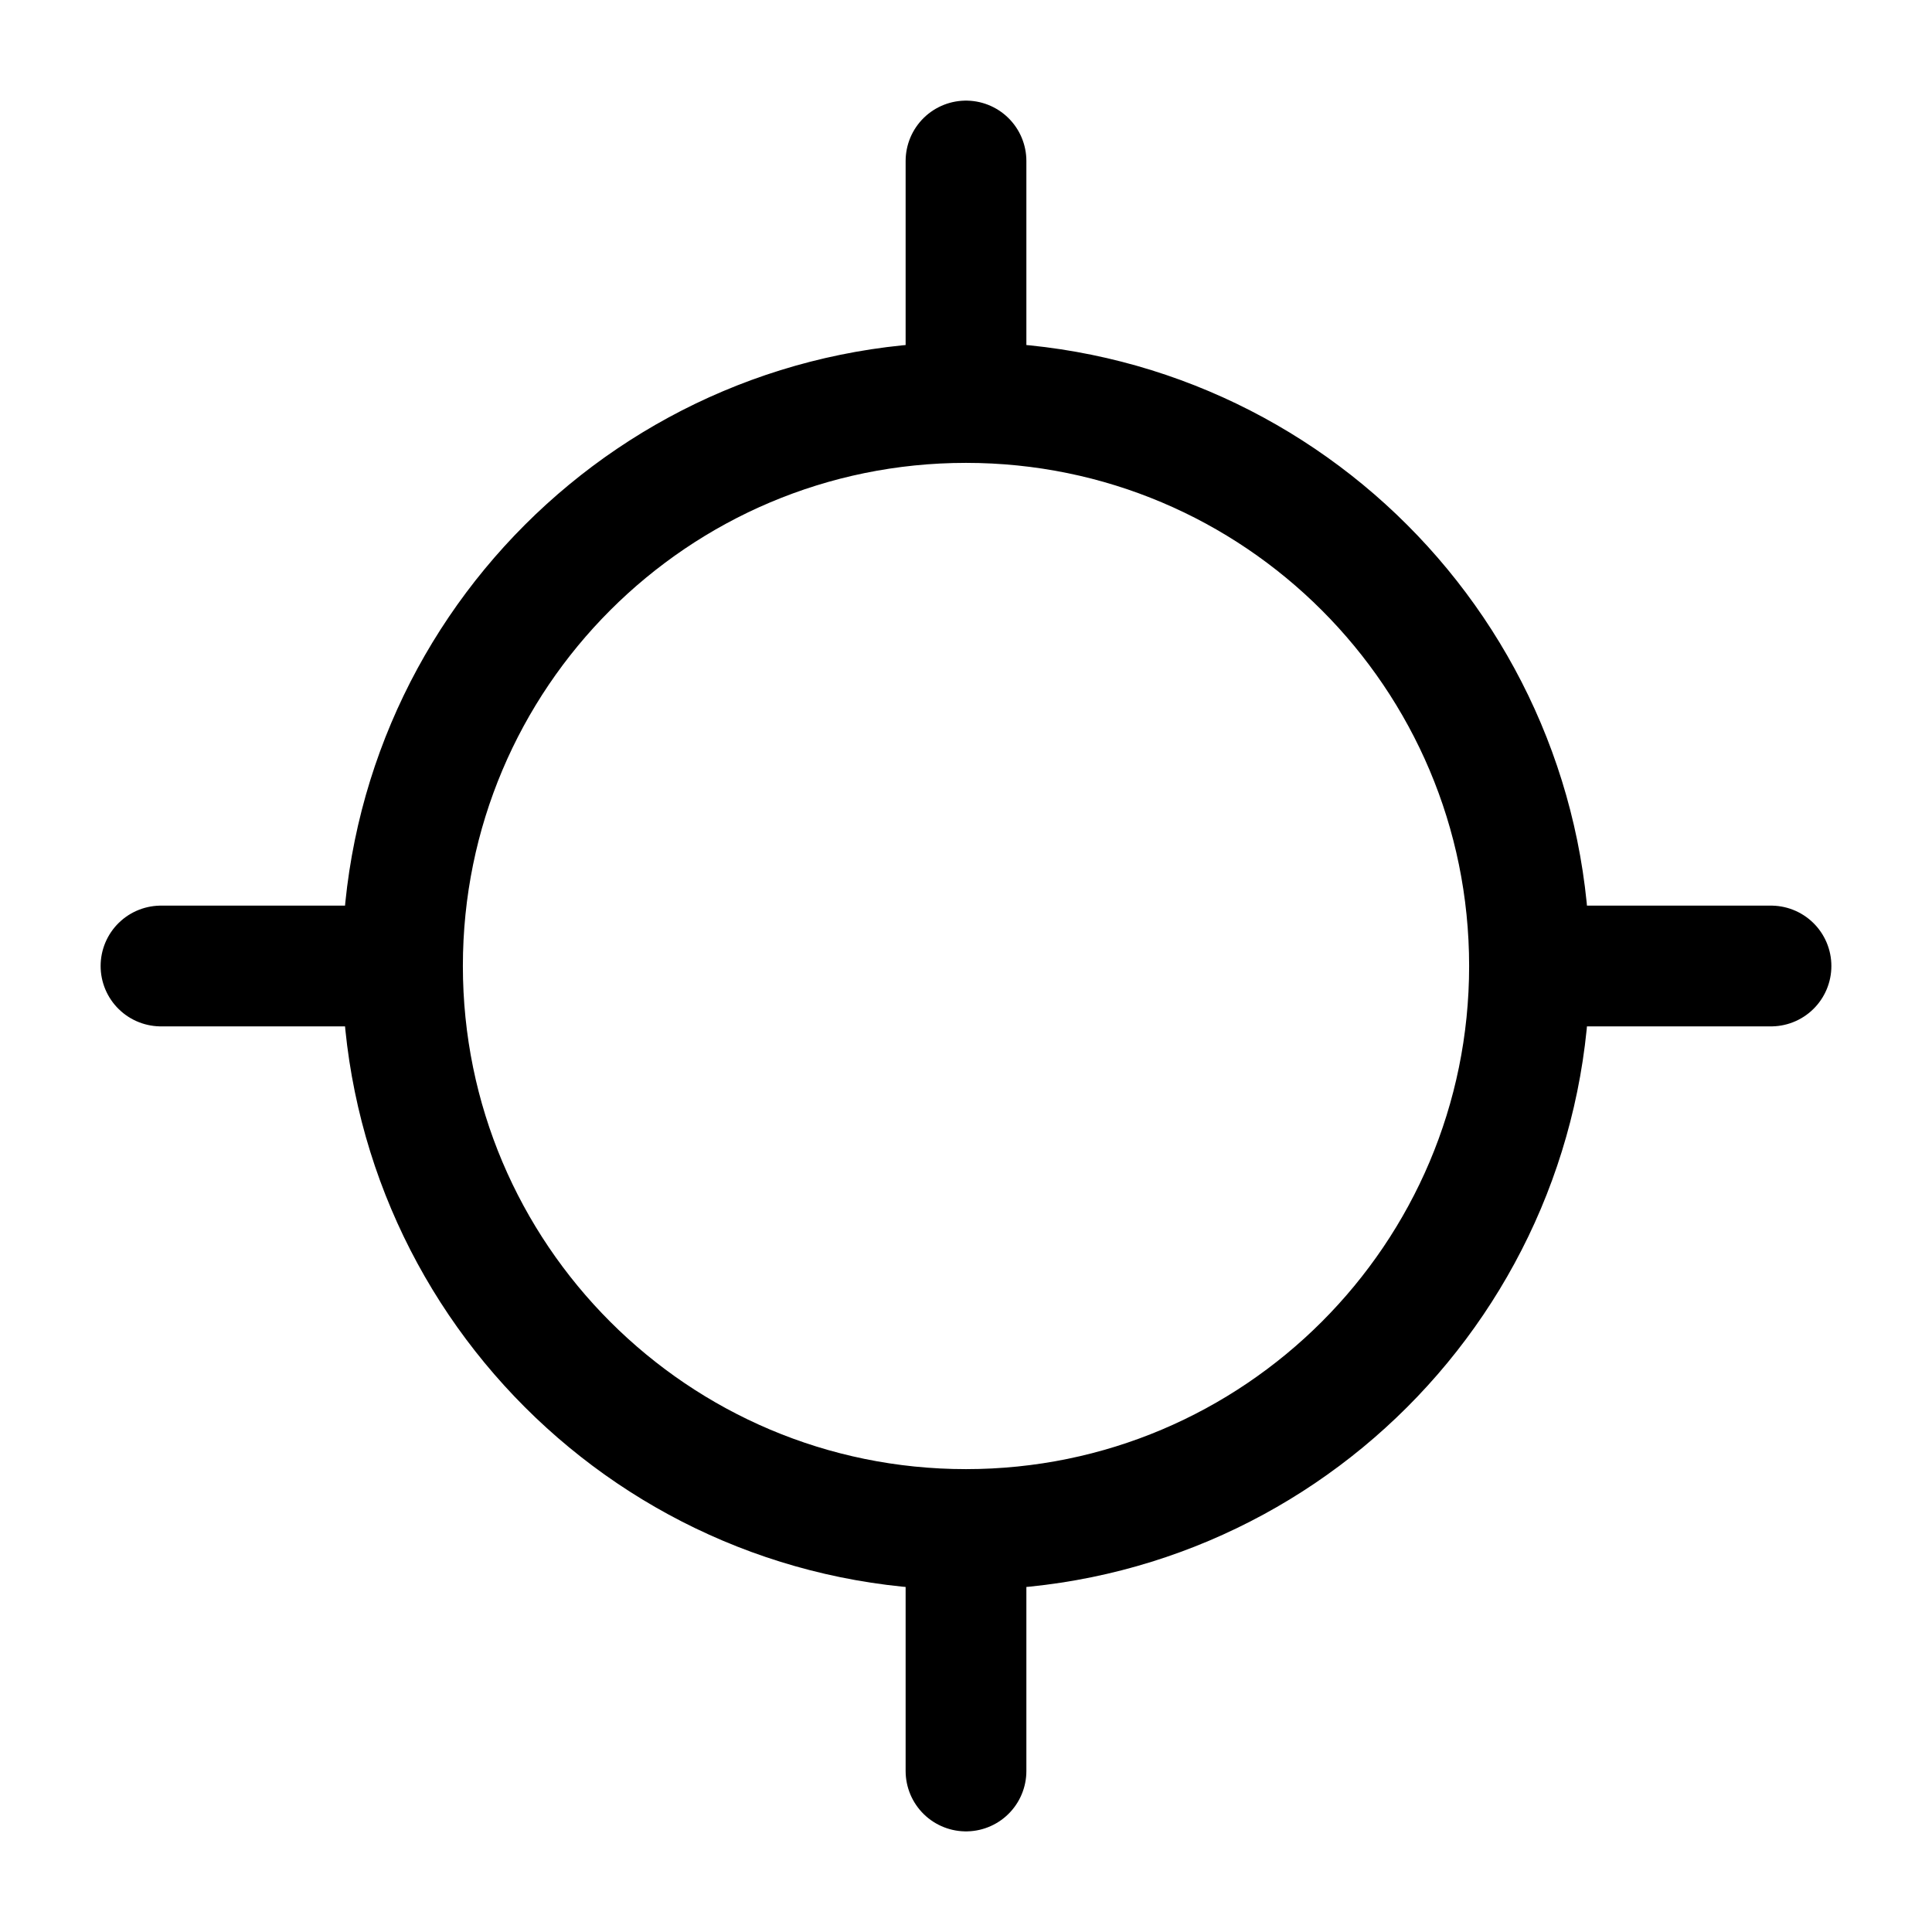
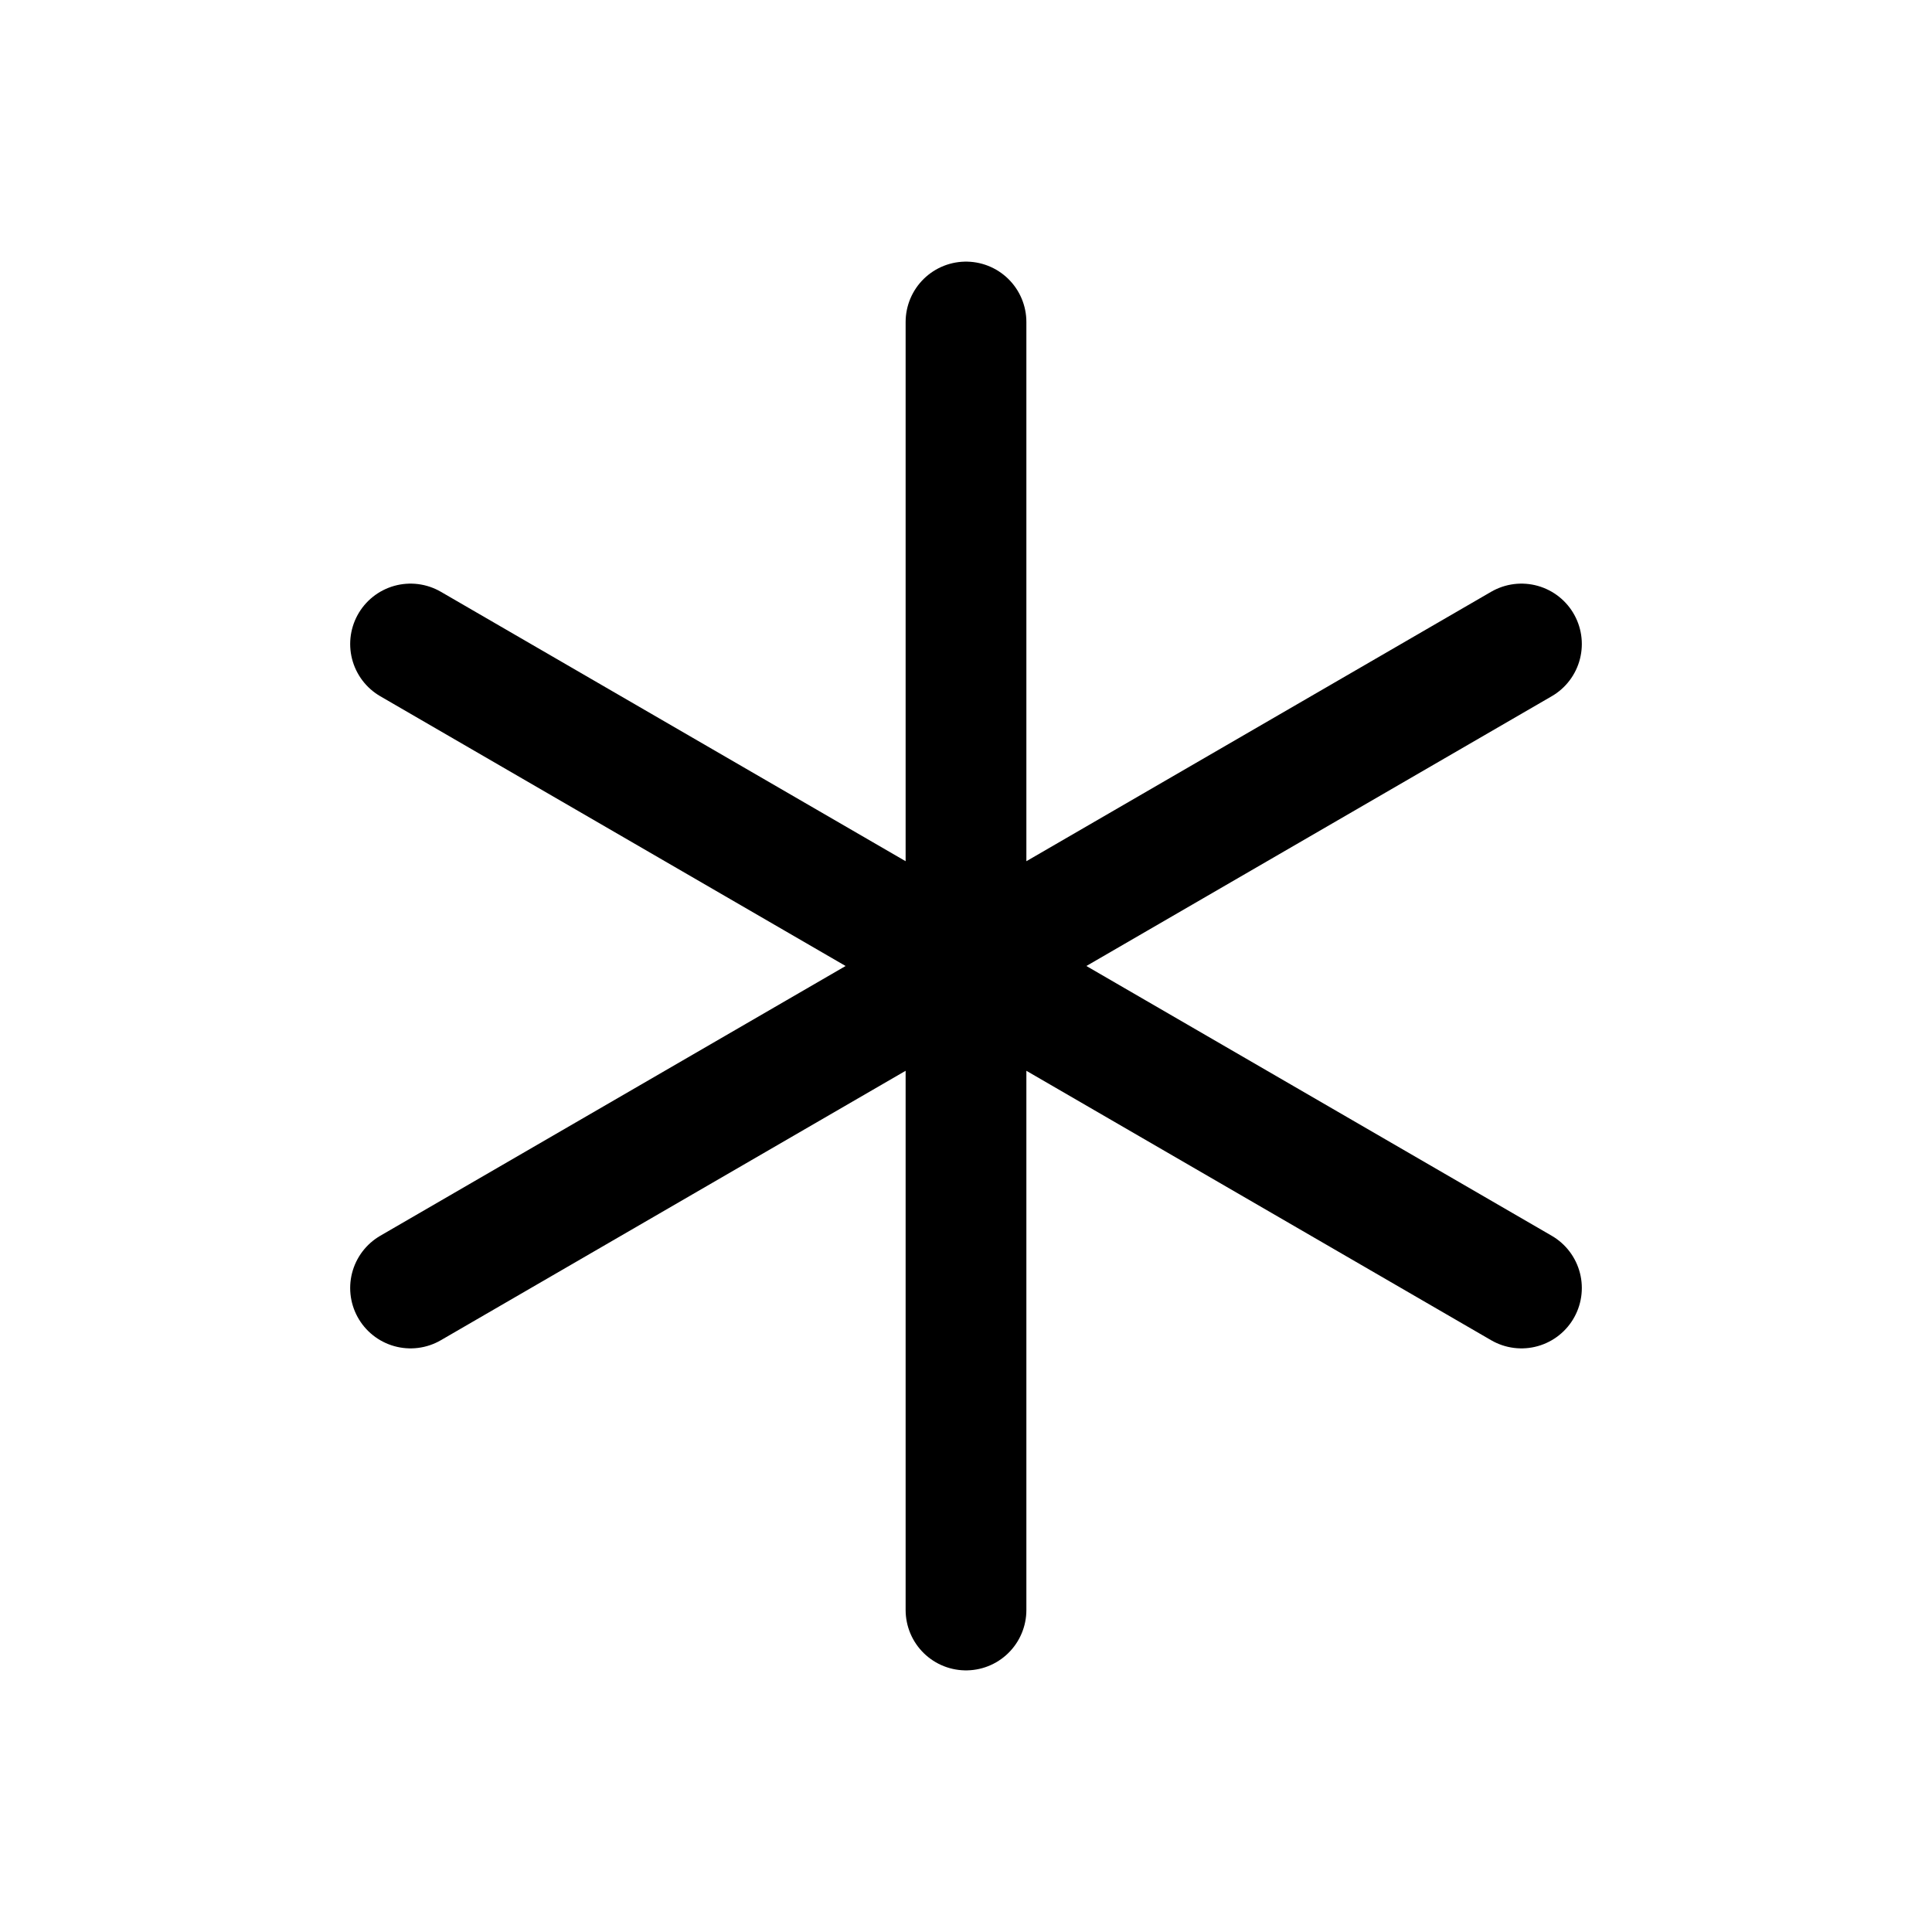
<svg xmlns="http://www.w3.org/2000/svg" viewBox="0 0 24 24">
-   <path d="M12 5a7 7 0 1 0 0 14a7 7 0 1 0 0-14M12 2v3M12 19v3M2 12h3M19 12h3" fill="none" stroke="currentColor" stroke-width="1.5" stroke-linecap="round" stroke-linejoin="round" />
+   <path d="M12 4V20M5.1 8L18.9 16M18.9 8L5.1 16" fill="none" stroke="currentColor" stroke-width="1.5" stroke-linecap="round" stroke-linejoin="round" />
</svg>
